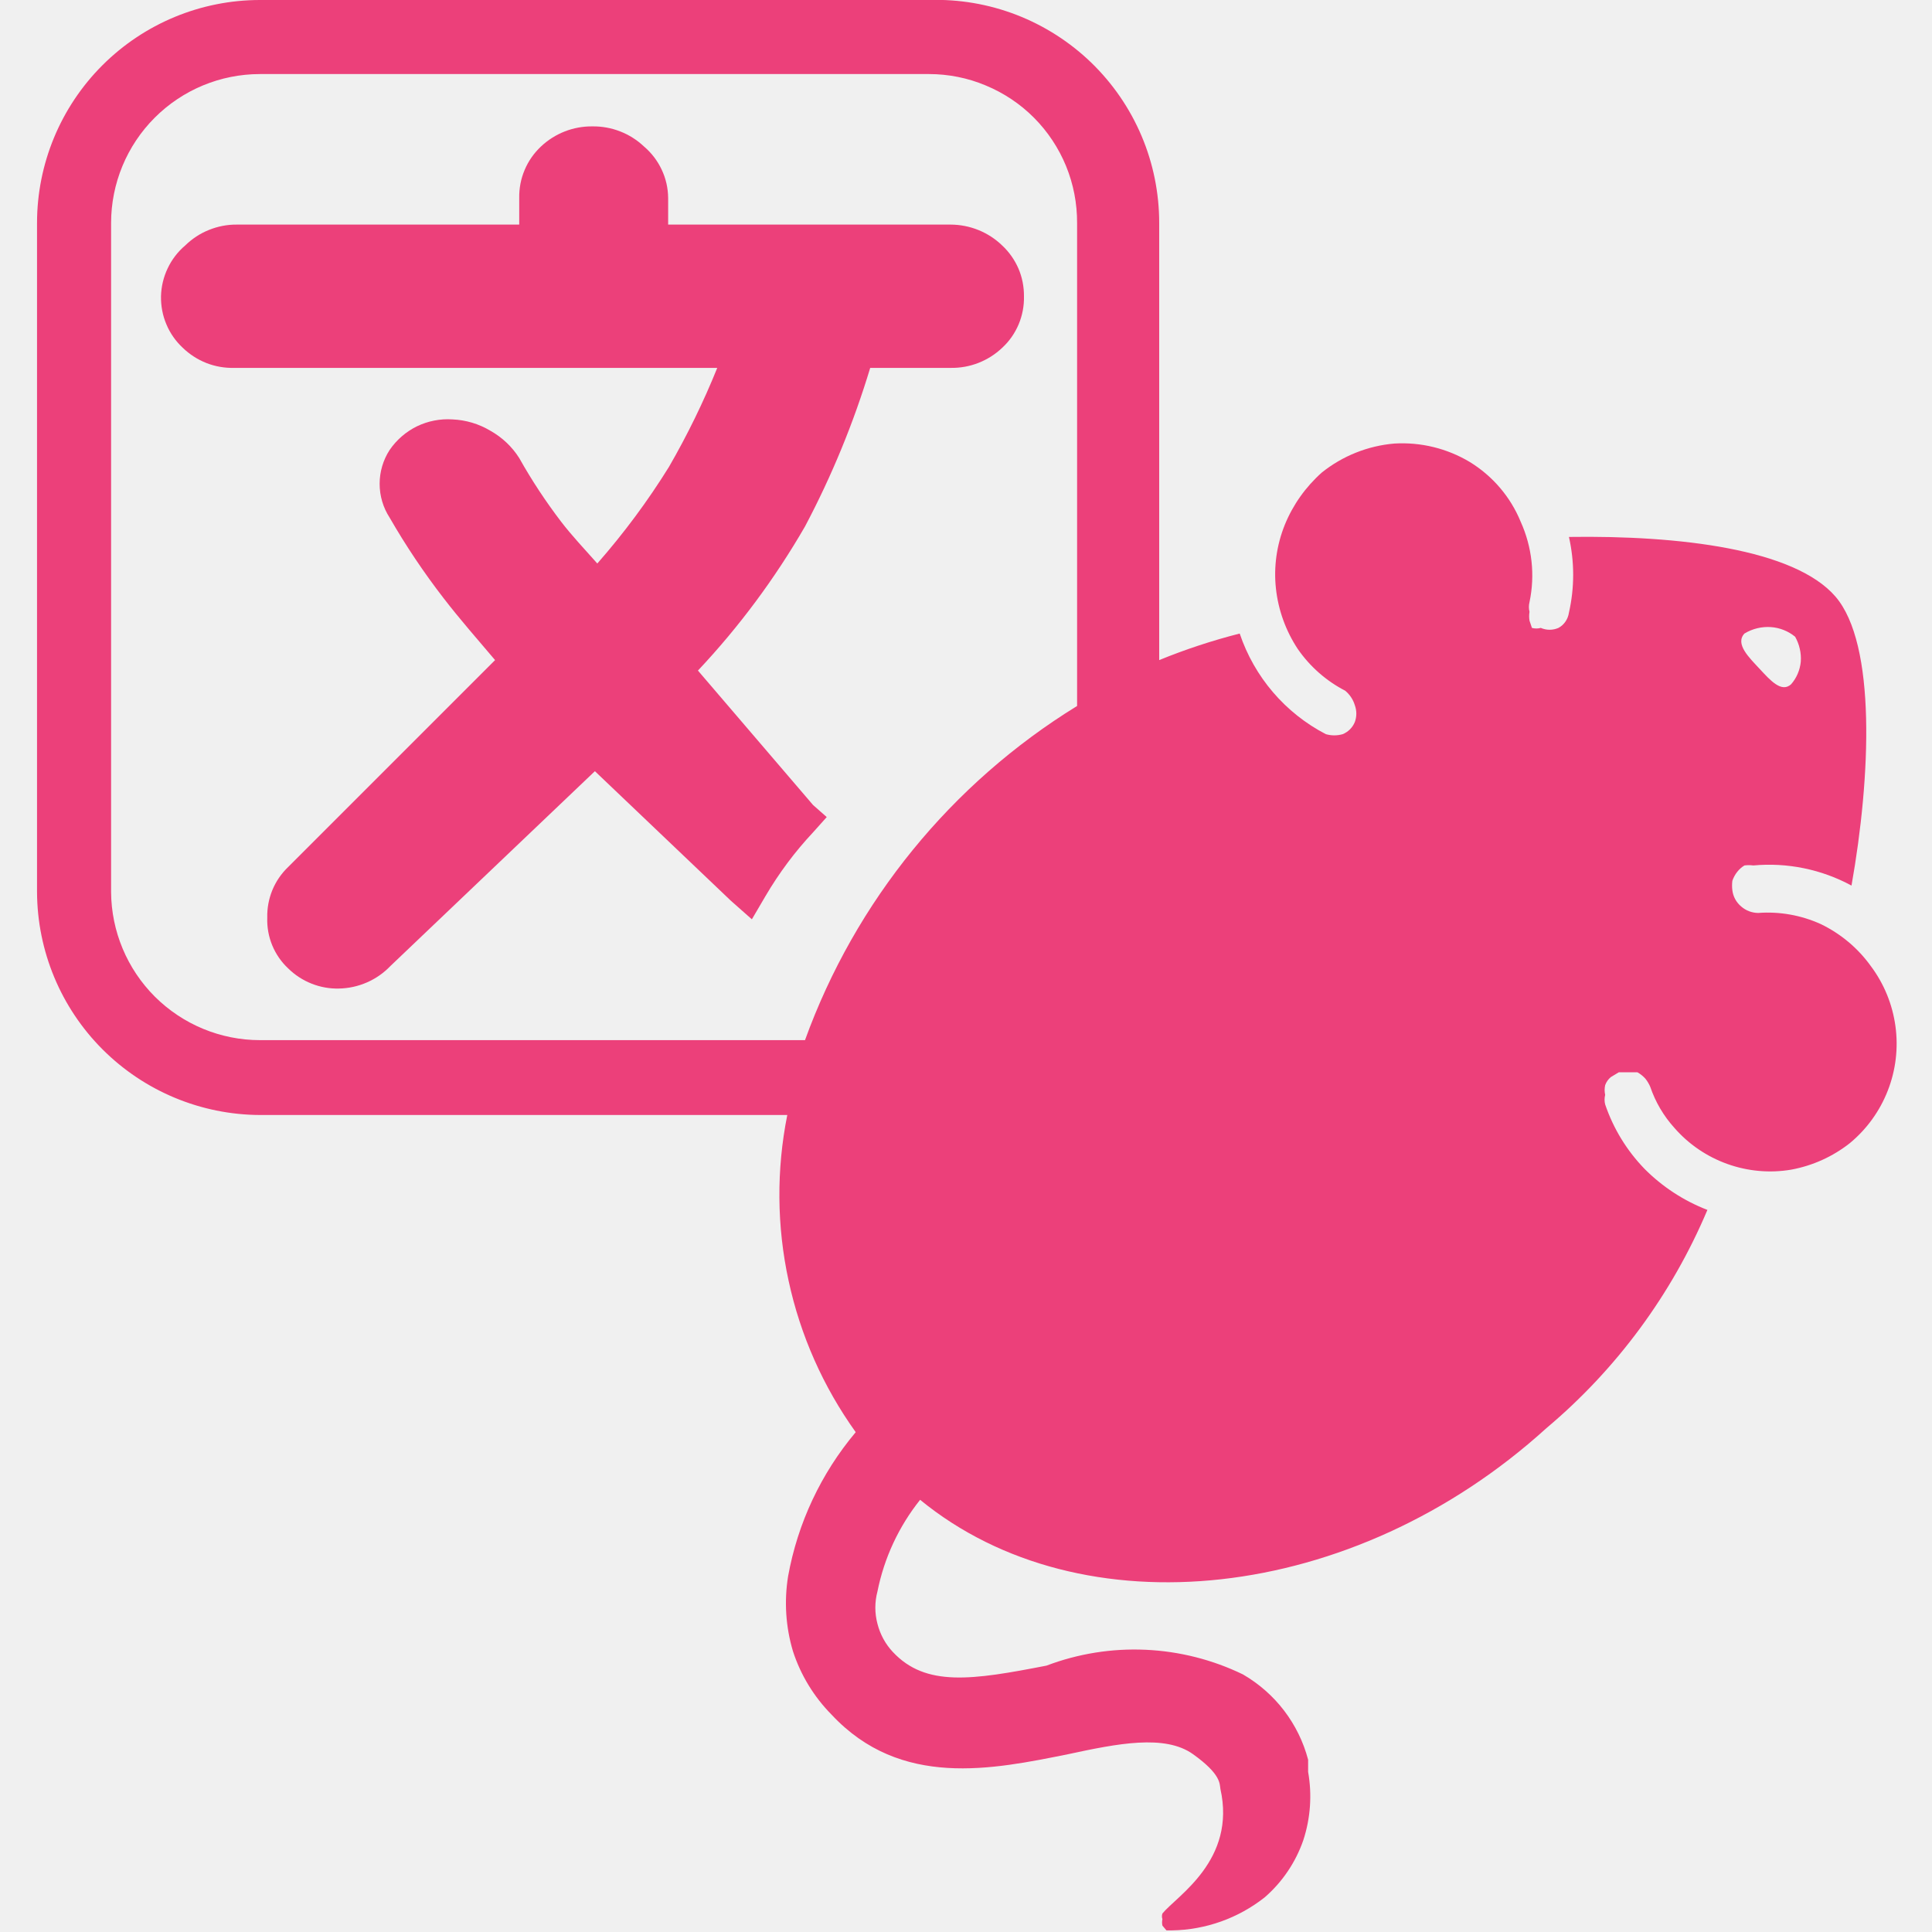
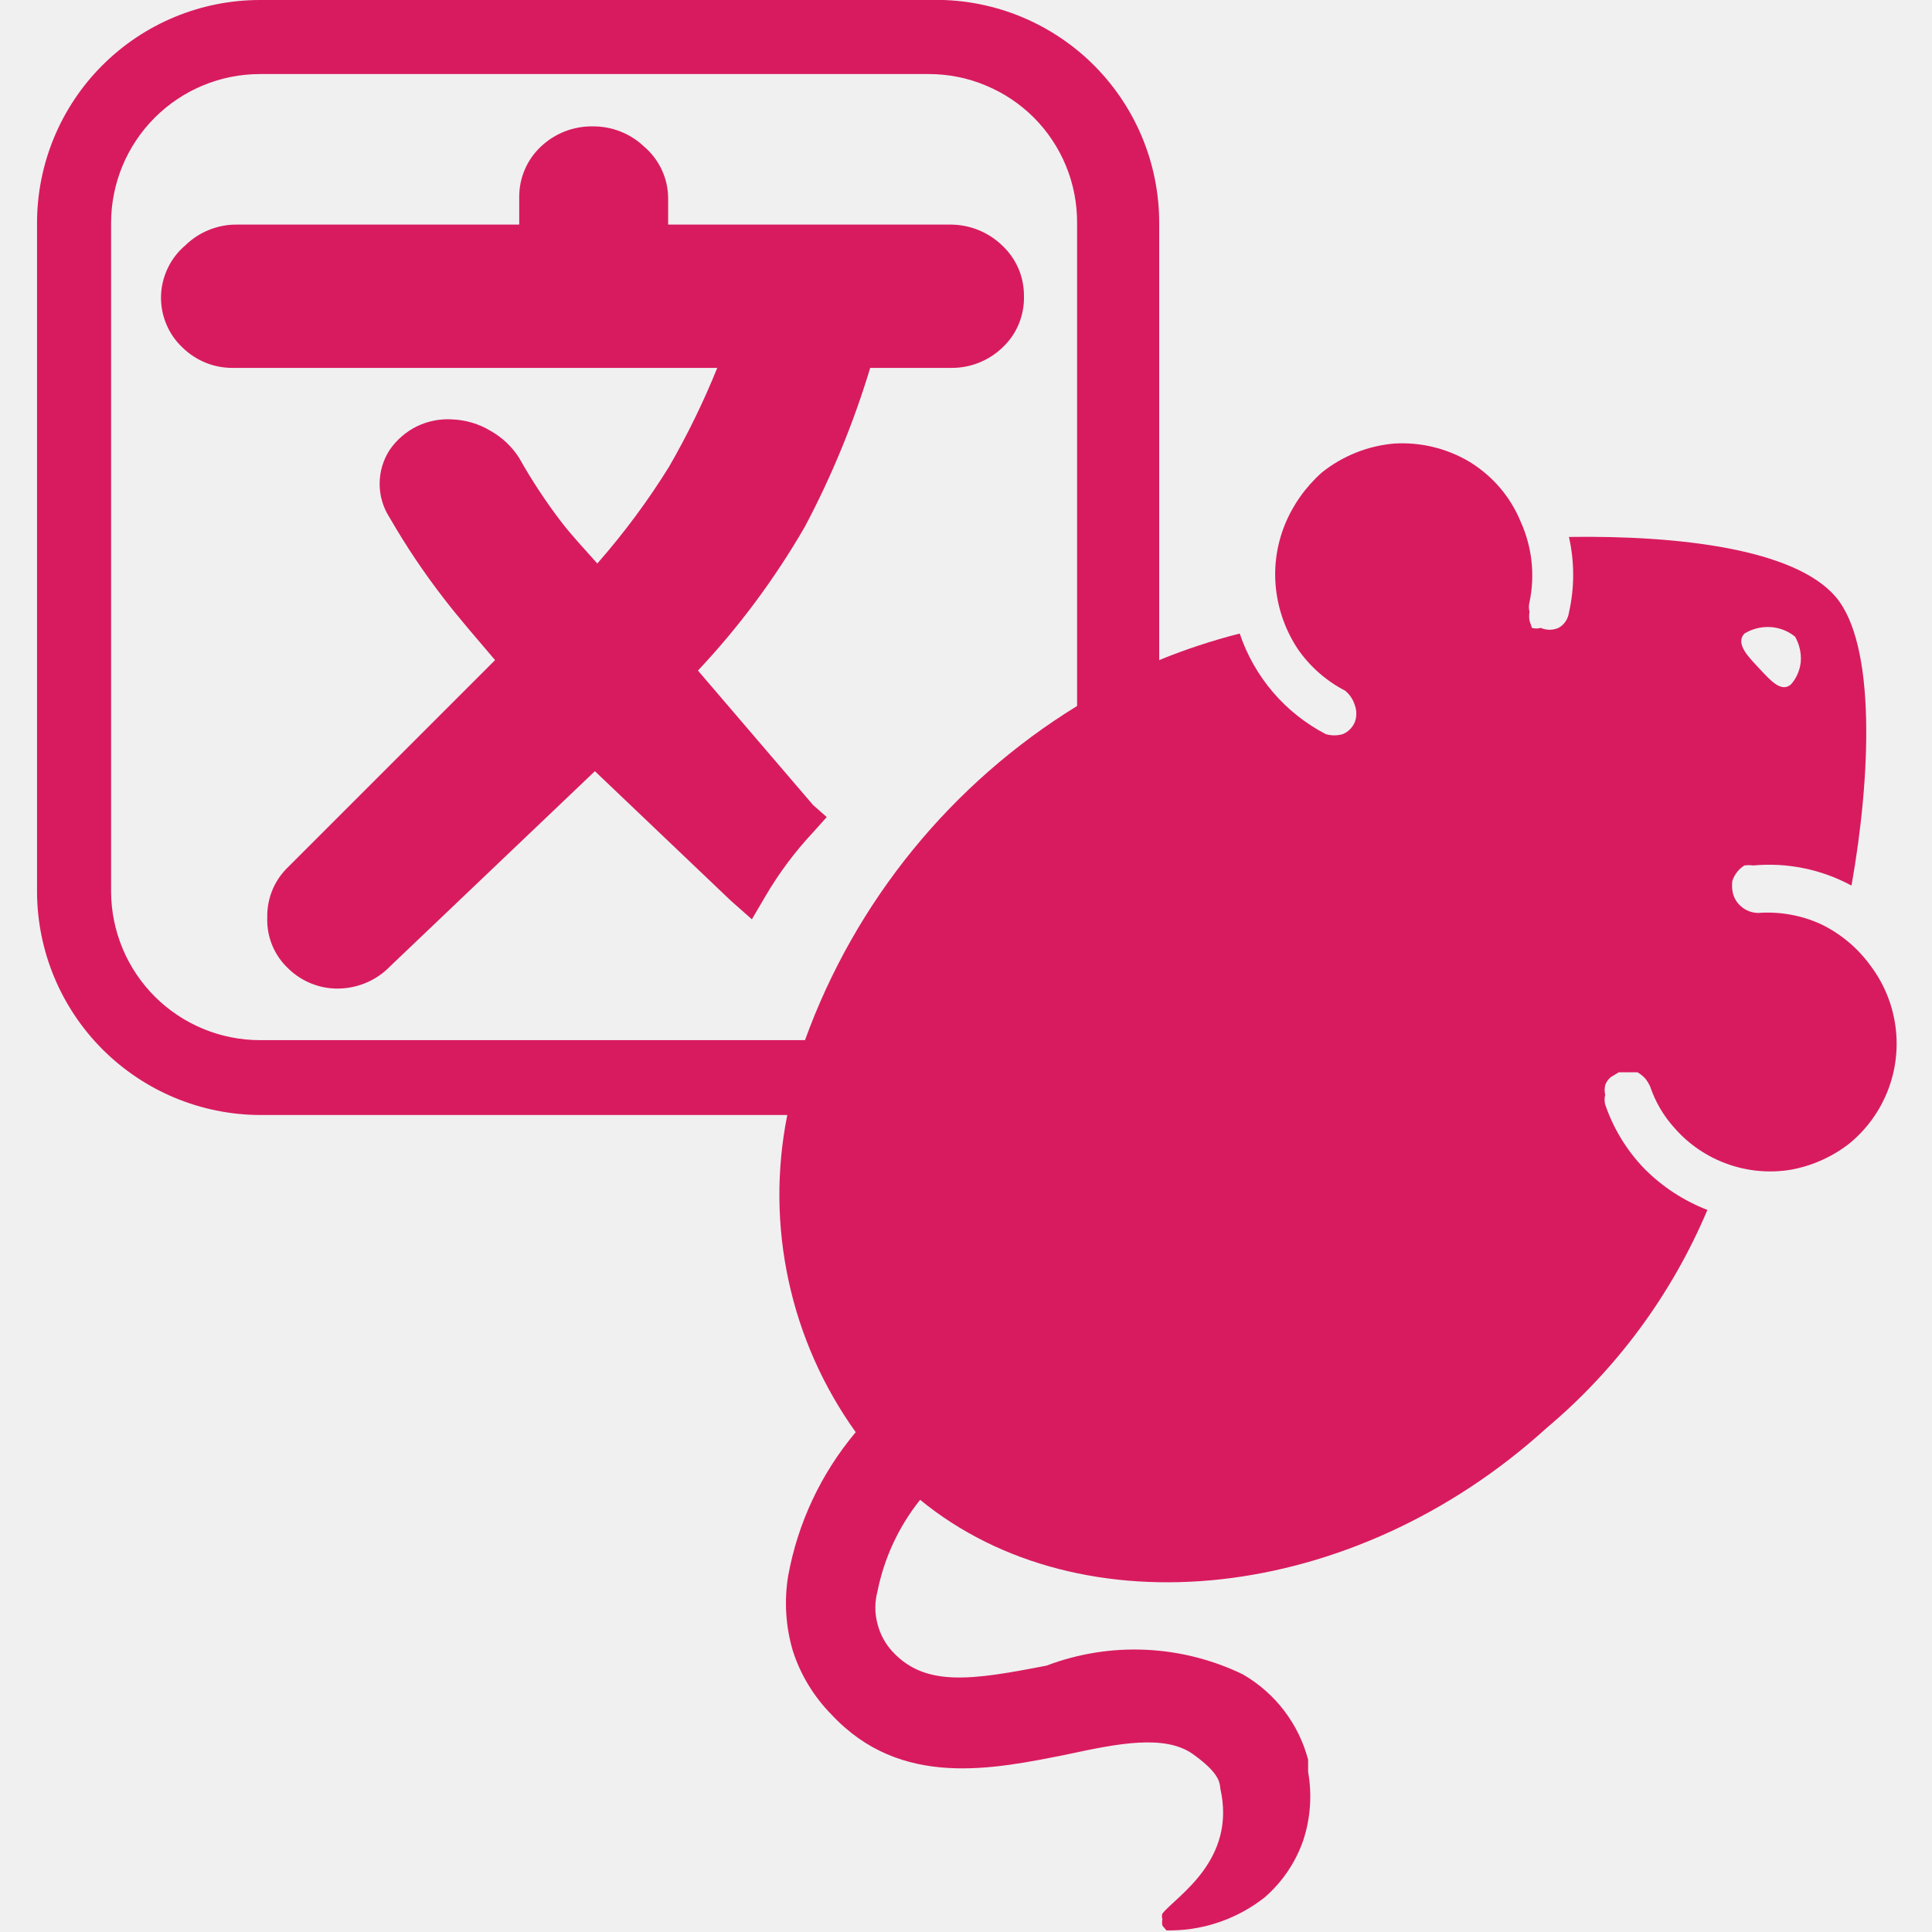
<svg xmlns="http://www.w3.org/2000/svg" width="24" height="24" viewBox="0 0 24 24" fill="none">
  <g clip-path="url(#clip0_1844_1718)">
-     <path d="M23.24 12.001C23.08 11.778 22.867 11.6 22.62 11.48C22.376 11.369 22.108 11.321 21.84 11.341C21.763 11.34 21.688 11.312 21.63 11.261C21.569 11.21 21.53 11.139 21.52 11.06C21.515 11.021 21.515 10.98 21.52 10.941C21.534 10.901 21.554 10.864 21.58 10.831C21.605 10.799 21.635 10.772 21.67 10.751C21.706 10.746 21.743 10.746 21.78 10.751C22.202 10.712 22.627 10.799 23 11.001C23.24 9.65 23.31 8 22.8 7.41C22.29 6.82 20.86 6.65 19.49 6.67C19.56 6.98 19.56 7.301 19.49 7.61C19.484 7.65 19.47 7.688 19.447 7.721C19.425 7.754 19.395 7.781 19.36 7.8C19.325 7.815 19.288 7.823 19.25 7.823C19.212 7.823 19.175 7.815 19.14 7.8C19.104 7.81 19.066 7.81 19.03 7.8L19 7.71C18.994 7.674 18.994 7.637 19 7.6C18.99 7.561 18.99 7.52 19 7.48C19.071 7.144 19.032 6.794 18.89 6.48C18.764 6.173 18.543 5.914 18.26 5.74C17.977 5.57 17.649 5.49 17.32 5.51C16.991 5.538 16.677 5.664 16.42 5.87C16.219 6.049 16.061 6.271 15.96 6.52C15.859 6.771 15.821 7.042 15.85 7.31C15.879 7.578 15.972 7.835 16.12 8.06C16.271 8.279 16.474 8.458 16.71 8.58C16.767 8.627 16.809 8.69 16.83 8.76C16.855 8.828 16.855 8.903 16.83 8.97C16.802 9.038 16.748 9.092 16.68 9.12C16.611 9.14 16.539 9.14 16.47 9.12C15.965 8.858 15.582 8.41 15.4 7.87C15.059 7.957 14.725 8.067 14.4 8.2V2.77C14.4 2.399 14.326 2.031 14.181 1.689C14.036 1.347 13.824 1.038 13.557 0.779C13.29 0.521 12.974 0.319 12.628 0.185C12.281 0.051 11.911 -0.012 11.54 0H3.23C2.495 0 1.791 0.292 1.271 0.812C0.752 1.331 0.46 2.036 0.46 2.77V11.081C0.463 11.814 0.755 12.517 1.274 13.036C1.793 13.555 2.496 13.848 3.23 13.851H9.78C9.644 14.53 9.649 15.231 9.796 15.909C9.942 16.587 10.226 17.227 10.63 17.791C10.199 18.304 9.909 18.921 9.79 19.581C9.74 19.891 9.76 20.209 9.85 20.511C9.946 20.808 10.111 21.078 10.33 21.3C11.19 22.221 12.33 21.98 13.27 21.791C13.88 21.66 14.47 21.541 14.82 21.791C15.17 22.041 15.15 22.16 15.16 22.221C15.36 23.11 14.62 23.55 14.44 23.77C14.432 23.793 14.432 23.818 14.44 23.84C14.434 23.867 14.434 23.894 14.44 23.921L14.49 23.98H14.56C14.978 23.973 15.381 23.829 15.71 23.57C15.929 23.38 16.095 23.135 16.19 22.86C16.28 22.586 16.3 22.294 16.25 22.011V21.86C16.192 21.639 16.09 21.431 15.951 21.249C15.812 21.067 15.638 20.915 15.44 20.8C15.062 20.617 14.651 20.513 14.231 20.494C13.812 20.475 13.393 20.542 13 20.691C12.08 20.87 11.5 20.96 11.09 20.52C10.998 20.422 10.933 20.301 10.9 20.171C10.865 20.039 10.865 19.902 10.9 19.77C10.983 19.354 11.165 18.963 11.43 18.631C13.43 20.27 16.81 19.921 19.21 17.741C20.082 17.008 20.767 16.079 21.21 15.03C20.917 14.917 20.651 14.743 20.43 14.521C20.209 14.293 20.042 14.02 19.94 13.72C19.93 13.681 19.93 13.64 19.94 13.601C19.931 13.561 19.931 13.52 19.94 13.48C19.954 13.441 19.978 13.407 20.01 13.38L20.11 13.32H20.23H20.34C20.378 13.341 20.411 13.368 20.44 13.4C20.464 13.431 20.485 13.465 20.5 13.501C20.564 13.689 20.666 13.863 20.8 14.011C20.977 14.214 21.203 14.368 21.457 14.459C21.711 14.55 21.984 14.575 22.25 14.53C22.517 14.481 22.767 14.368 22.98 14.2C23.189 14.027 23.351 13.803 23.45 13.55C23.55 13.296 23.583 13.02 23.546 12.748C23.509 12.477 23.404 12.22 23.24 12.001ZM21.67 7.87C21.769 7.81 21.884 7.782 22 7.79C22.11 7.798 22.215 7.84 22.3 7.91C22.353 8.005 22.378 8.113 22.37 8.22C22.36 8.324 22.318 8.422 22.25 8.5C22.13 8.61 21.99 8.45 21.86 8.31C21.73 8.17 21.55 8 21.67 7.87ZM3.23 12.921C2.741 12.921 2.272 12.727 1.925 12.382C1.579 12.037 1.383 11.569 1.38 11.081V2.77C1.38 2.28 1.575 1.809 1.922 1.462C2.269 1.115 2.739 0.92 3.23 0.92H11.54C11.782 0.92 12.023 0.968 12.246 1.062C12.47 1.155 12.674 1.291 12.845 1.463C13.016 1.635 13.151 1.839 13.243 2.063C13.335 2.288 13.381 2.528 13.38 2.77V8.77C11.817 9.732 10.625 11.195 10 12.921H3.23Z" fill="#EC407A" />
-     <path d="M10.81 4.57H11.81C12.048 4.574 12.278 4.484 12.45 4.32C12.538 4.239 12.607 4.14 12.654 4.029C12.7 3.919 12.723 3.8 12.72 3.68C12.721 3.562 12.698 3.445 12.652 3.337C12.605 3.229 12.537 3.131 12.45 3.05C12.279 2.884 12.049 2.791 11.81 2.79H8.3V2.46C8.299 2.338 8.272 2.218 8.22 2.108C8.168 1.997 8.093 1.899 8 1.82C7.828 1.657 7.598 1.567 7.36 1.57C7.122 1.567 6.893 1.657 6.72 1.82C6.633 1.902 6.563 2.001 6.517 2.112C6.47 2.222 6.448 2.341 6.45 2.46V2.79H2.94C2.822 2.789 2.704 2.812 2.594 2.857C2.484 2.901 2.385 2.967 2.3 3.05C2.208 3.128 2.134 3.225 2.083 3.333C2.031 3.442 2.003 3.56 2 3.68C1.998 3.8 2.02 3.919 2.067 4.029C2.113 4.14 2.183 4.239 2.27 4.32C2.355 4.402 2.455 4.467 2.565 4.51C2.675 4.553 2.792 4.573 2.91 4.57H8.91C8.739 4.994 8.538 5.405 8.31 5.8C8.047 6.224 7.749 6.625 7.42 7C7.26 6.82 7.1 6.65 6.97 6.48C6.779 6.23 6.605 5.966 6.45 5.69C6.361 5.549 6.237 5.432 6.09 5.35C5.948 5.265 5.786 5.217 5.62 5.21C5.468 5.2 5.316 5.23 5.179 5.296C5.043 5.363 4.926 5.464 4.84 5.59C4.759 5.715 4.716 5.861 4.716 6.01C4.716 6.16 4.759 6.305 4.84 6.43C5.041 6.779 5.265 7.113 5.51 7.43C5.71 7.69 5.93 7.94 6.15 8.2L3.58 10.77C3.495 10.851 3.428 10.949 3.383 11.058C3.339 11.166 3.317 11.283 3.32 11.4C3.316 11.518 3.337 11.635 3.382 11.744C3.427 11.852 3.494 11.95 3.58 12.03C3.663 12.112 3.762 12.176 3.87 12.219C3.978 12.262 4.094 12.283 4.21 12.28C4.33 12.278 4.448 12.252 4.558 12.204C4.668 12.156 4.767 12.087 4.85 12L7.39 9.58L9.08 11.19L9.34 11.42L9.51 11.13C9.677 10.846 9.874 10.581 10.1 10.34L10.27 10.15L10.1 10L8.67 8.33C9.181 7.787 9.627 7.186 10 6.54C10.333 5.911 10.604 5.252 10.81 4.57Z" fill="#EC407A" />
+     <path d="M23.24 12.001C23.08 11.778 22.867 11.6 22.62 11.48C22.376 11.369 22.108 11.321 21.84 11.341C21.763 11.34 21.688 11.312 21.63 11.261C21.569 11.21 21.53 11.139 21.52 11.06C21.515 11.021 21.515 10.98 21.52 10.941C21.534 10.901 21.554 10.864 21.58 10.831C21.605 10.799 21.635 10.772 21.67 10.751C21.706 10.746 21.743 10.746 21.78 10.751C22.202 10.712 22.627 10.799 23 11.001C23.24 9.65 23.31 8 22.8 7.41C22.29 6.82 20.86 6.65 19.49 6.67C19.56 6.98 19.56 7.301 19.49 7.61C19.484 7.65 19.47 7.688 19.447 7.721C19.425 7.754 19.395 7.781 19.36 7.8C19.325 7.815 19.288 7.823 19.25 7.823C19.212 7.823 19.175 7.815 19.14 7.8C19.104 7.81 19.066 7.81 19.03 7.8L19 7.71C18.994 7.674 18.994 7.637 19 7.6C18.99 7.561 18.99 7.52 19 7.48C19.071 7.144 19.032 6.794 18.89 6.48C18.764 6.173 18.543 5.914 18.26 5.74C17.977 5.57 17.649 5.49 17.32 5.51C16.991 5.538 16.677 5.664 16.42 5.87C16.219 6.049 16.061 6.271 15.96 6.52C15.859 6.771 15.821 7.042 15.85 7.31C15.879 7.578 15.972 7.835 16.12 8.06C16.271 8.279 16.474 8.458 16.71 8.58C16.767 8.627 16.809 8.69 16.83 8.76C16.855 8.828 16.855 8.903 16.83 8.97C16.802 9.038 16.748 9.092 16.68 9.12C16.611 9.14 16.539 9.14 16.47 9.12C15.965 8.858 15.582 8.41 15.4 7.87C15.059 7.957 14.725 8.067 14.4 8.2V2.77C14.4 2.399 14.326 2.031 14.181 1.689C14.036 1.347 13.824 1.038 13.557 0.779C13.29 0.521 12.974 0.319 12.628 0.185C12.281 0.051 11.911 -0.012 11.54 0H3.23C2.495 0 1.791 0.292 1.271 0.812C0.752 1.331 0.46 2.036 0.46 2.77V11.081C0.463 11.814 0.755 12.517 1.274 13.036C1.793 13.555 2.496 13.848 3.23 13.851H9.78C9.644 14.53 9.649 15.231 9.796 15.909C9.942 16.587 10.226 17.227 10.63 17.791C10.199 18.304 9.909 18.921 9.79 19.581C9.74 19.891 9.76 20.209 9.85 20.511C9.946 20.808 10.111 21.078 10.33 21.3C11.19 22.221 12.33 21.98 13.27 21.791C13.88 21.66 14.47 21.541 14.82 21.791C15.17 22.041 15.15 22.16 15.16 22.221C15.36 23.11 14.62 23.55 14.44 23.77C14.432 23.793 14.432 23.818 14.44 23.84C14.434 23.867 14.434 23.894 14.44 23.921L14.49 23.98H14.56C14.978 23.973 15.381 23.829 15.71 23.57C15.929 23.38 16.095 23.135 16.19 22.86C16.28 22.586 16.3 22.294 16.25 22.011V21.86C16.192 21.639 16.09 21.431 15.951 21.249C15.812 21.067 15.638 20.915 15.44 20.8C15.062 20.617 14.651 20.513 14.231 20.494C13.812 20.475 13.393 20.542 13 20.691C12.08 20.87 11.5 20.96 11.09 20.52C10.998 20.422 10.933 20.301 10.9 20.171C10.865 20.039 10.865 19.902 10.9 19.77C10.983 19.354 11.165 18.963 11.43 18.631C13.43 20.27 16.81 19.921 19.21 17.741C20.082 17.008 20.767 16.079 21.21 15.03C20.917 14.917 20.651 14.743 20.43 14.521C20.209 14.293 20.042 14.02 19.94 13.72C19.93 13.681 19.93 13.64 19.94 13.601C19.931 13.561 19.931 13.52 19.94 13.48C19.954 13.441 19.978 13.407 20.01 13.38L20.11 13.32H20.23H20.34C20.378 13.341 20.411 13.368 20.44 13.4C20.464 13.431 20.485 13.465 20.5 13.501C20.564 13.689 20.666 13.863 20.8 14.011C20.977 14.214 21.203 14.368 21.457 14.459C21.711 14.55 21.984 14.575 22.25 14.53C22.517 14.481 22.767 14.368 22.98 14.2C23.189 14.027 23.351 13.803 23.45 13.55C23.55 13.296 23.583 13.02 23.546 12.748C23.509 12.477 23.404 12.22 23.24 12.001ZM21.67 7.87C21.769 7.81 21.884 7.782 22 7.79C22.11 7.798 22.215 7.84 22.3 7.91C22.353 8.005 22.378 8.113 22.37 8.22C22.36 8.324 22.318 8.422 22.25 8.5C22.13 8.61 21.99 8.45 21.86 8.31C21.73 8.17 21.55 8 21.67 7.87ZM3.23 12.921C2.741 12.921 2.272 12.727 1.925 12.382C1.579 12.037 1.383 11.569 1.38 11.081V2.77C1.38 2.28 1.575 1.809 1.922 1.462C2.269 1.115 2.739 0.92 3.23 0.92H11.54C11.782 0.92 12.023 0.968 12.246 1.062C12.47 1.155 12.674 1.291 12.845 1.463C13.016 1.635 13.151 1.839 13.243 2.063C13.335 2.288 13.381 2.528 13.38 2.77V8.77C11.817 9.732 10.625 11.195 10 12.921H3.23Z" fill="#D81B5F" />
+     <path d="M10.81 4.57H11.81C12.048 4.574 12.278 4.484 12.45 4.32C12.538 4.239 12.607 4.14 12.654 4.029C12.7 3.919 12.723 3.8 12.72 3.68C12.721 3.562 12.698 3.445 12.652 3.337C12.605 3.229 12.537 3.131 12.45 3.05C12.279 2.884 12.049 2.791 11.81 2.79H8.3V2.46C8.299 2.338 8.272 2.218 8.22 2.108C8.168 1.997 8.093 1.899 8 1.82C7.828 1.657 7.598 1.567 7.36 1.57C7.122 1.567 6.893 1.657 6.72 1.82C6.633 1.902 6.563 2.001 6.517 2.112C6.47 2.222 6.448 2.341 6.45 2.46V2.79H2.94C2.822 2.789 2.704 2.812 2.594 2.857C2.484 2.901 2.385 2.967 2.3 3.05C2.208 3.128 2.134 3.225 2.083 3.333C2.031 3.442 2.003 3.56 2 3.68C1.998 3.8 2.02 3.919 2.067 4.029C2.113 4.14 2.183 4.239 2.27 4.32C2.355 4.402 2.455 4.467 2.565 4.51C2.675 4.553 2.792 4.573 2.91 4.57H8.91C8.739 4.994 8.538 5.405 8.31 5.8C8.047 6.224 7.749 6.625 7.42 7C7.26 6.82 7.1 6.65 6.97 6.48C6.779 6.23 6.605 5.966 6.45 5.69C6.361 5.549 6.237 5.432 6.09 5.35C5.948 5.265 5.786 5.217 5.62 5.21C5.468 5.2 5.316 5.23 5.179 5.296C5.043 5.363 4.926 5.464 4.84 5.59C4.759 5.715 4.716 5.861 4.716 6.01C4.716 6.16 4.759 6.305 4.84 6.43C5.041 6.779 5.265 7.113 5.51 7.43C5.71 7.69 5.93 7.94 6.15 8.2L3.58 10.77C3.495 10.851 3.428 10.949 3.383 11.058C3.339 11.166 3.317 11.283 3.32 11.4C3.316 11.518 3.337 11.635 3.382 11.744C3.427 11.852 3.494 11.95 3.58 12.03C3.663 12.112 3.762 12.176 3.87 12.219C3.978 12.262 4.094 12.283 4.21 12.28C4.33 12.278 4.448 12.252 4.558 12.204C4.668 12.156 4.767 12.087 4.85 12L7.39 9.58L9.08 11.19L9.34 11.42L9.51 11.13C9.677 10.846 9.874 10.581 10.1 10.34L10.27 10.15L10.1 10L8.67 8.33C9.181 7.787 9.627 7.186 10 6.54C10.333 5.911 10.604 5.252 10.81 4.57Z" fill="#D81B5F" />
  </g>
  <defs>
    <clipPath id="clip0_1844_1718">
      <rect width="24" height="24" fill="white" />
    </clipPath>
  </defs>
</svg>
